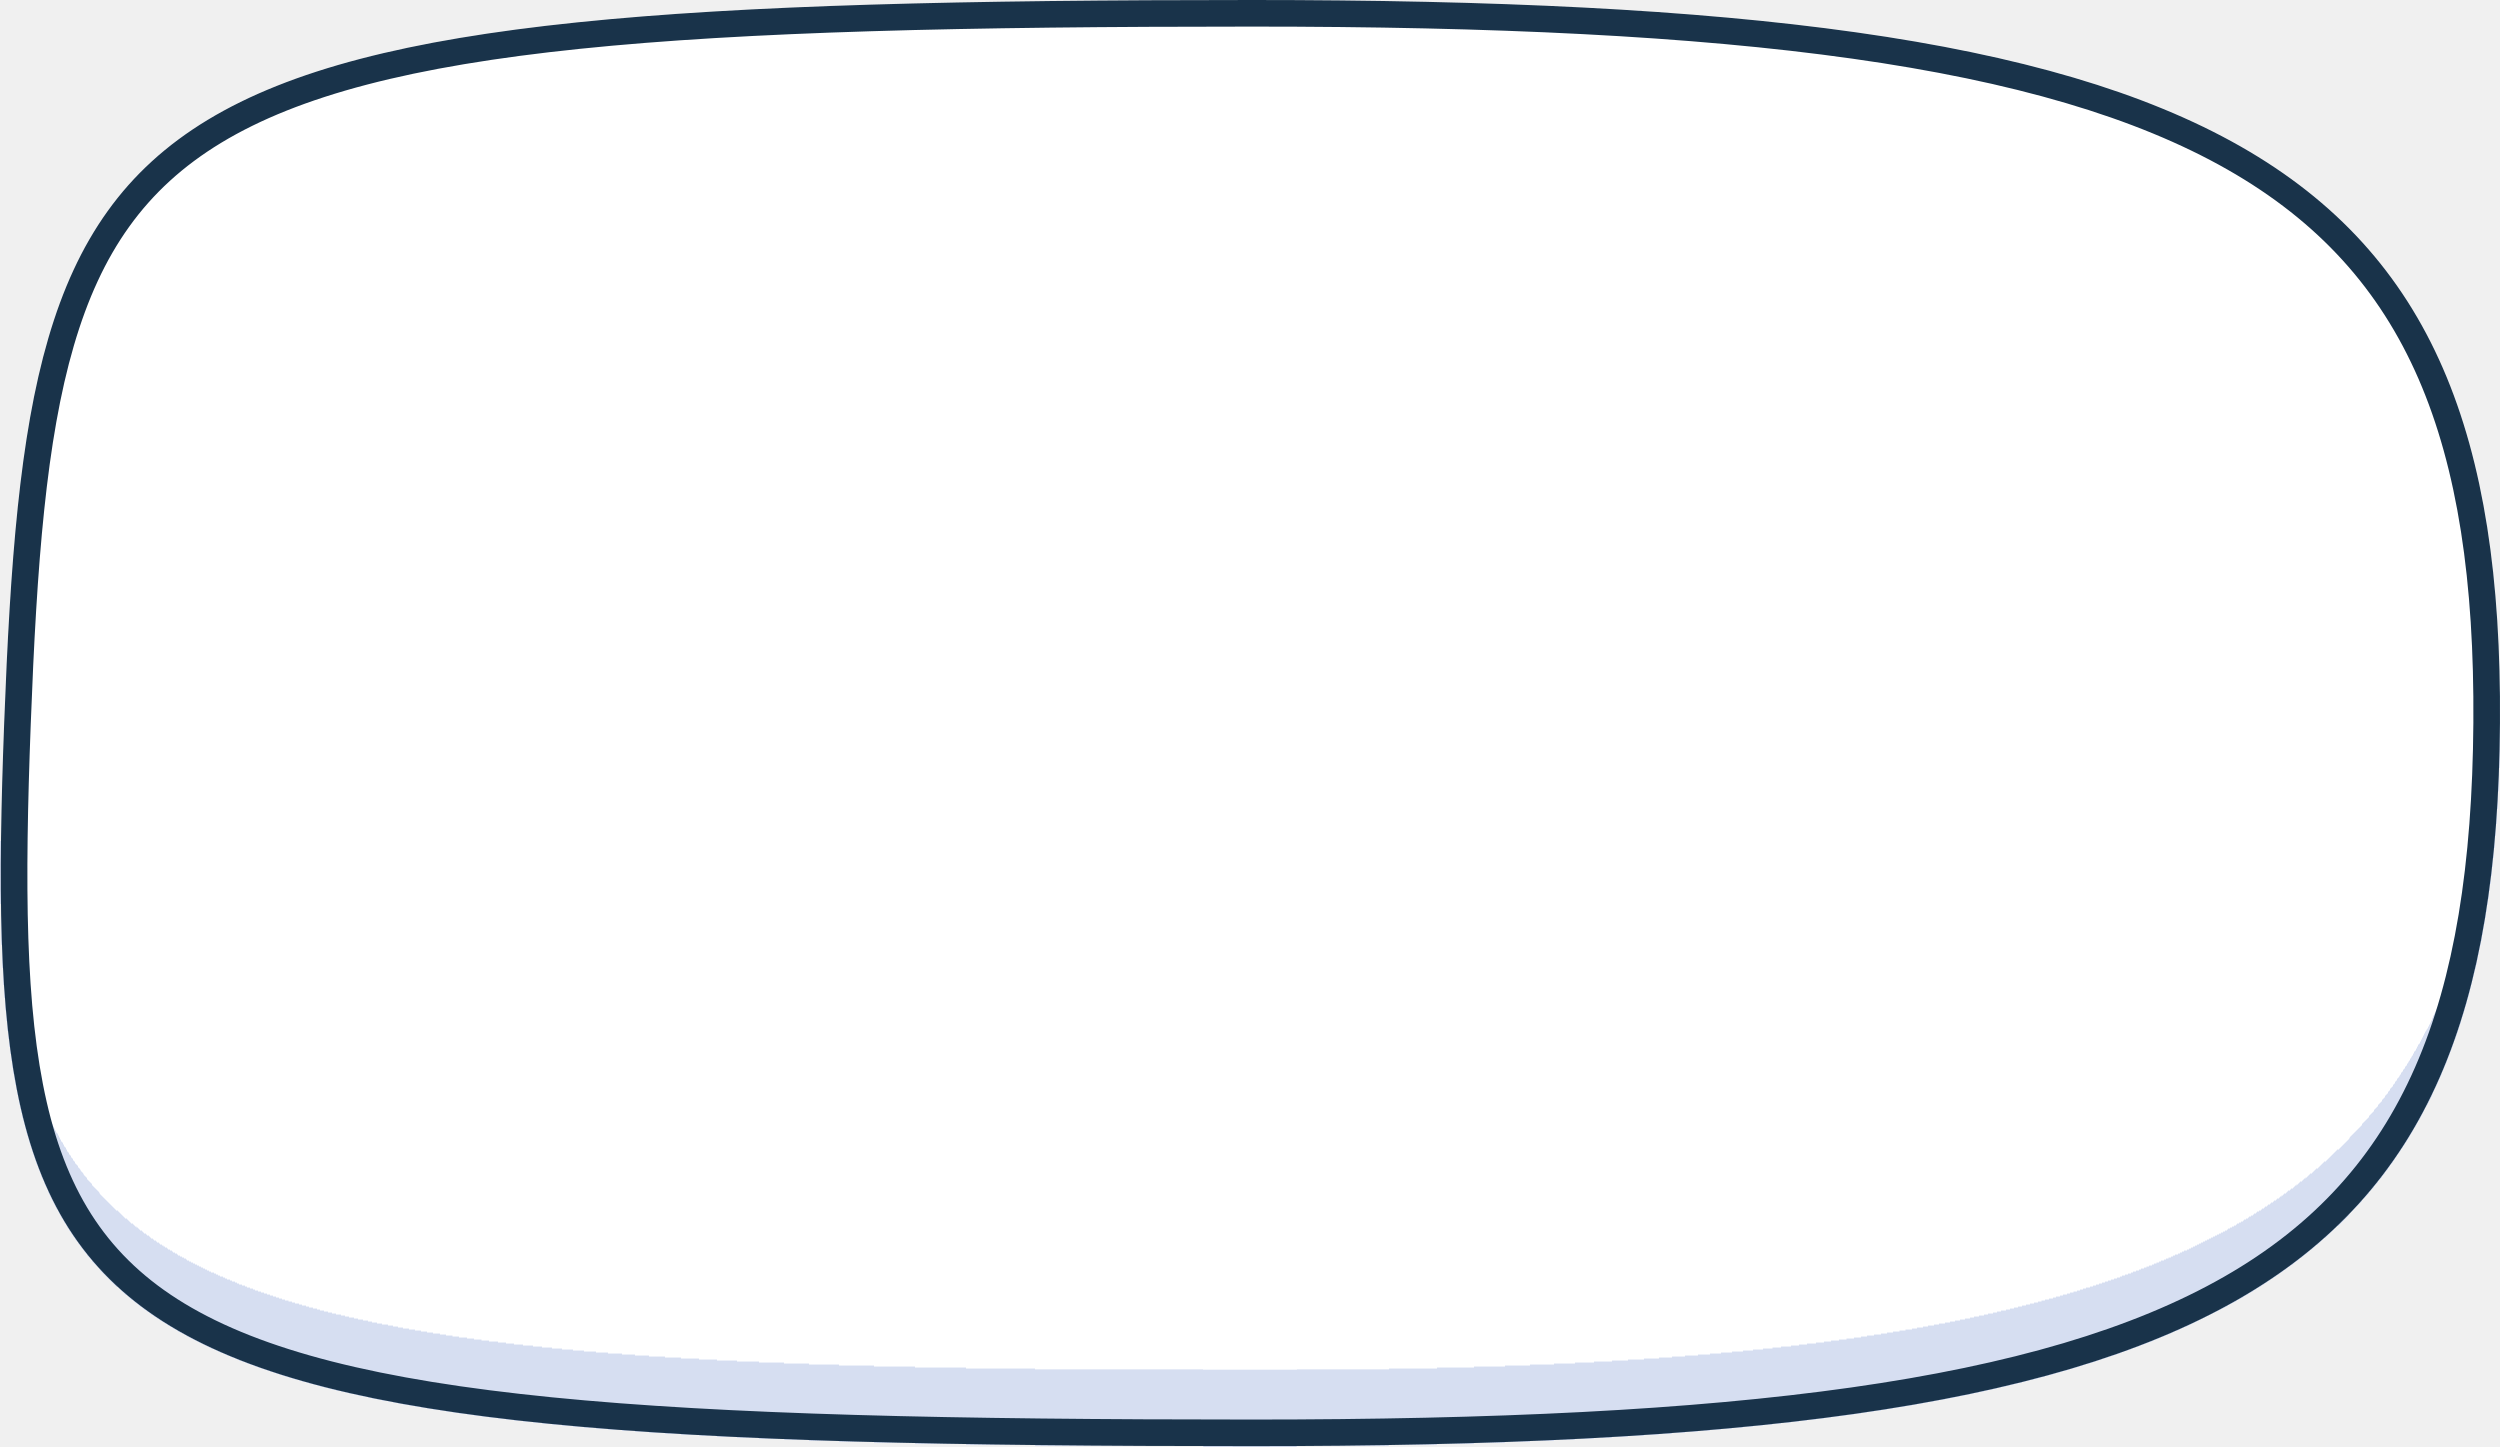
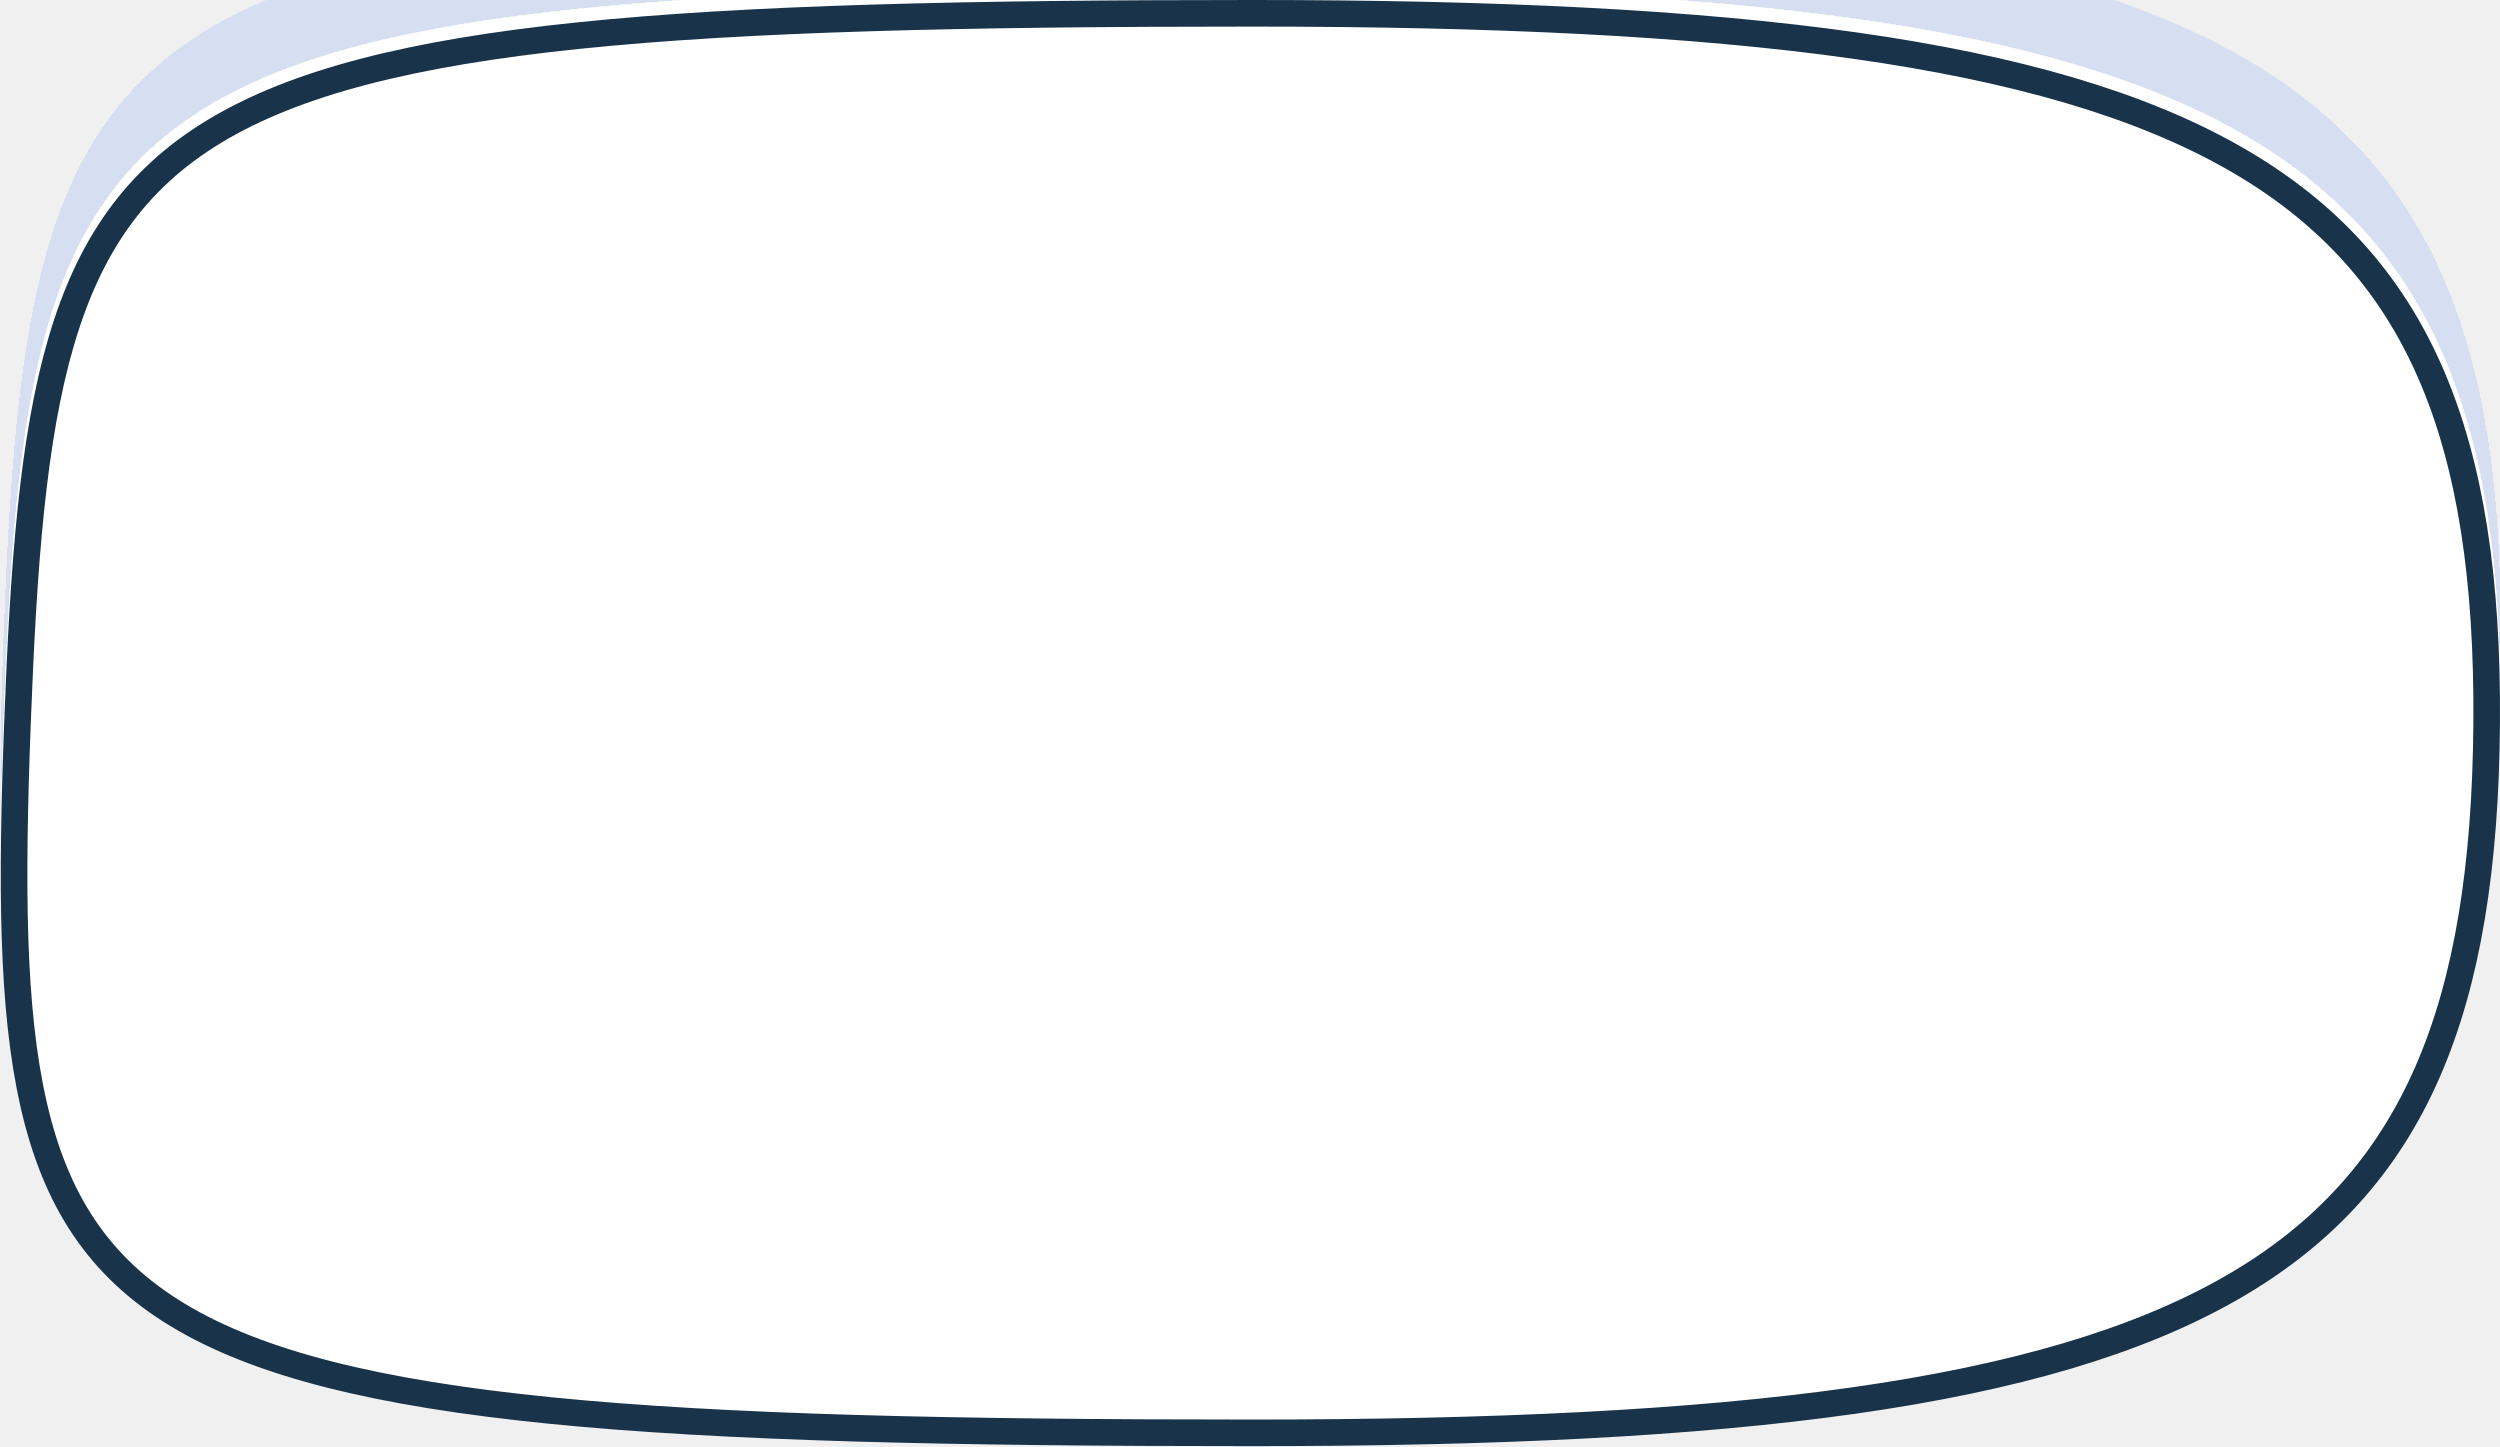
<svg xmlns="http://www.w3.org/2000/svg" width="752" height="435" viewBox="0 0 752 435" fill="none">
-   <g filter="url(#filter0_i_20_6354)">
-     <path d="M751.987 217.5C750.752 390 667.893 435 376.62 435C17 435 -6.066 411.306 1.254 217.5C8.574 23.694 32 0 376.62 0C667.893 0 753.221 45 751.987 217.5Z" fill="white" />
+   <g clip-path="url(#clip0_183_398)">
+     <g filter="url(#filter0_d_183_398)">
+       <path d="M751.987 213.5C750.752 386 667.893 431 376.62 431C17 431 -6.067 407.306 1.253 213.5C8.573 19.694 32 -4 376.62 -4C667.893 -4 753.221 41 751.987 213.5Z" fill="white" />
+     </g>
+     <path d="M747.987 217.471C747.68 260.327 742.298 294.873 730.112 322.651C717.975 350.318 698.999 371.473 671.08 387.467C614.849 419.679 522.363 431 376.62 431C286.716 431 218.024 429.517 165.622 424.289C113.142 419.054 77.516 410.1 53.406 395.505C29.586 381.086 16.698 360.964 10.144 332.353C3.526 303.465 3.419 266.153 5.251 217.651C7.082 169.156 9.918 131.81 18.37 102.875C26.755 74.172 40.607 53.958 64.519 39.495C88.671 24.889 123.415 15.942 174.023 10.709C224.571 5.483 290.468 4 376.62 4C449.362 4 509.095 6.811 557.766 13.687C606.457 20.566 643.835 31.482 672.014 47.538C700.089 63.535 719.131 84.687 731.148 112.337C743.214 140.097 748.294 174.628 747.987 217.471Z" stroke="#19334A" stroke-width="8" />
  </g>
-   <path d="M747.987 217.471C747.68 260.327 742.298 294.873 730.112 322.651C717.975 350.318 698.999 371.473 671.08 387.467C614.849 419.679 522.363 431 376.62 431C286.716 431 218.024 429.517 165.622 424.289C113.142 419.054 77.516 410.1 53.406 395.505C29.586 381.086 16.698 360.964 10.144 332.353C3.526 303.465 3.419 266.153 5.251 217.651C7.082 169.156 9.918 131.81 18.37 102.875C26.755 74.172 40.607 53.958 64.519 39.495C88.671 24.889 123.415 15.942 174.023 10.709C224.571 5.483 290.468 4 376.62 4C449.362 4 509.095 6.811 557.766 13.687C606.457 20.566 643.835 31.482 672.014 47.538C700.089 63.535 719.131 84.687 731.148 112.337C743.214 140.097 748.294 174.628 747.987 217.471Z" stroke="#19334A" stroke-width="8" />
  <defs>
-     <filter id="filter0_i_20_6354" x="0.234" y="0" width="751.766" height="435" filterUnits="userSpaceOnUse" color-interpolation-filters="sRGB">
+     <filter id="filter0_d_183_398" x="0.233" y="-27" width="751.767" height="458" filterUnits="userSpaceOnUse" color-interpolation-filters="sRGB">
      <feFlood flood-opacity="0" result="BackgroundImageFix" />
-       <feBlend mode="normal" in="SourceGraphic" in2="BackgroundImageFix" result="shape" />
      <feColorMatrix in="SourceAlpha" type="matrix" values="0 0 0 0 0 0 0 0 0 0 0 0 0 0 0 0 0 0 127 0" result="hardAlpha" />
      <feOffset dy="-23" />
-       <feComposite in2="hardAlpha" operator="arithmetic" k2="-1" k3="1" />
+       <feComposite in2="hardAlpha" operator="out" />
      <feColorMatrix type="matrix" values="0 0 0 0 0.839 0 0 0 0 0.871 0 0 0 0 0.945 0 0 0 1 0" />
-       <feBlend mode="normal" in2="shape" result="effect1_innerShadow_20_6354" />
+       <feBlend mode="normal" in2="BackgroundImageFix" result="effect1_dropShadow_183_398" />
+       <feBlend mode="normal" in="SourceGraphic" in2="effect1_dropShadow_183_398" result="shape" />
    </filter>
+     <clipPath id="clip0_183_398">
+       <rect width="752" height="435" fill="white" />
+     </clipPath>
  </defs>
</svg>
